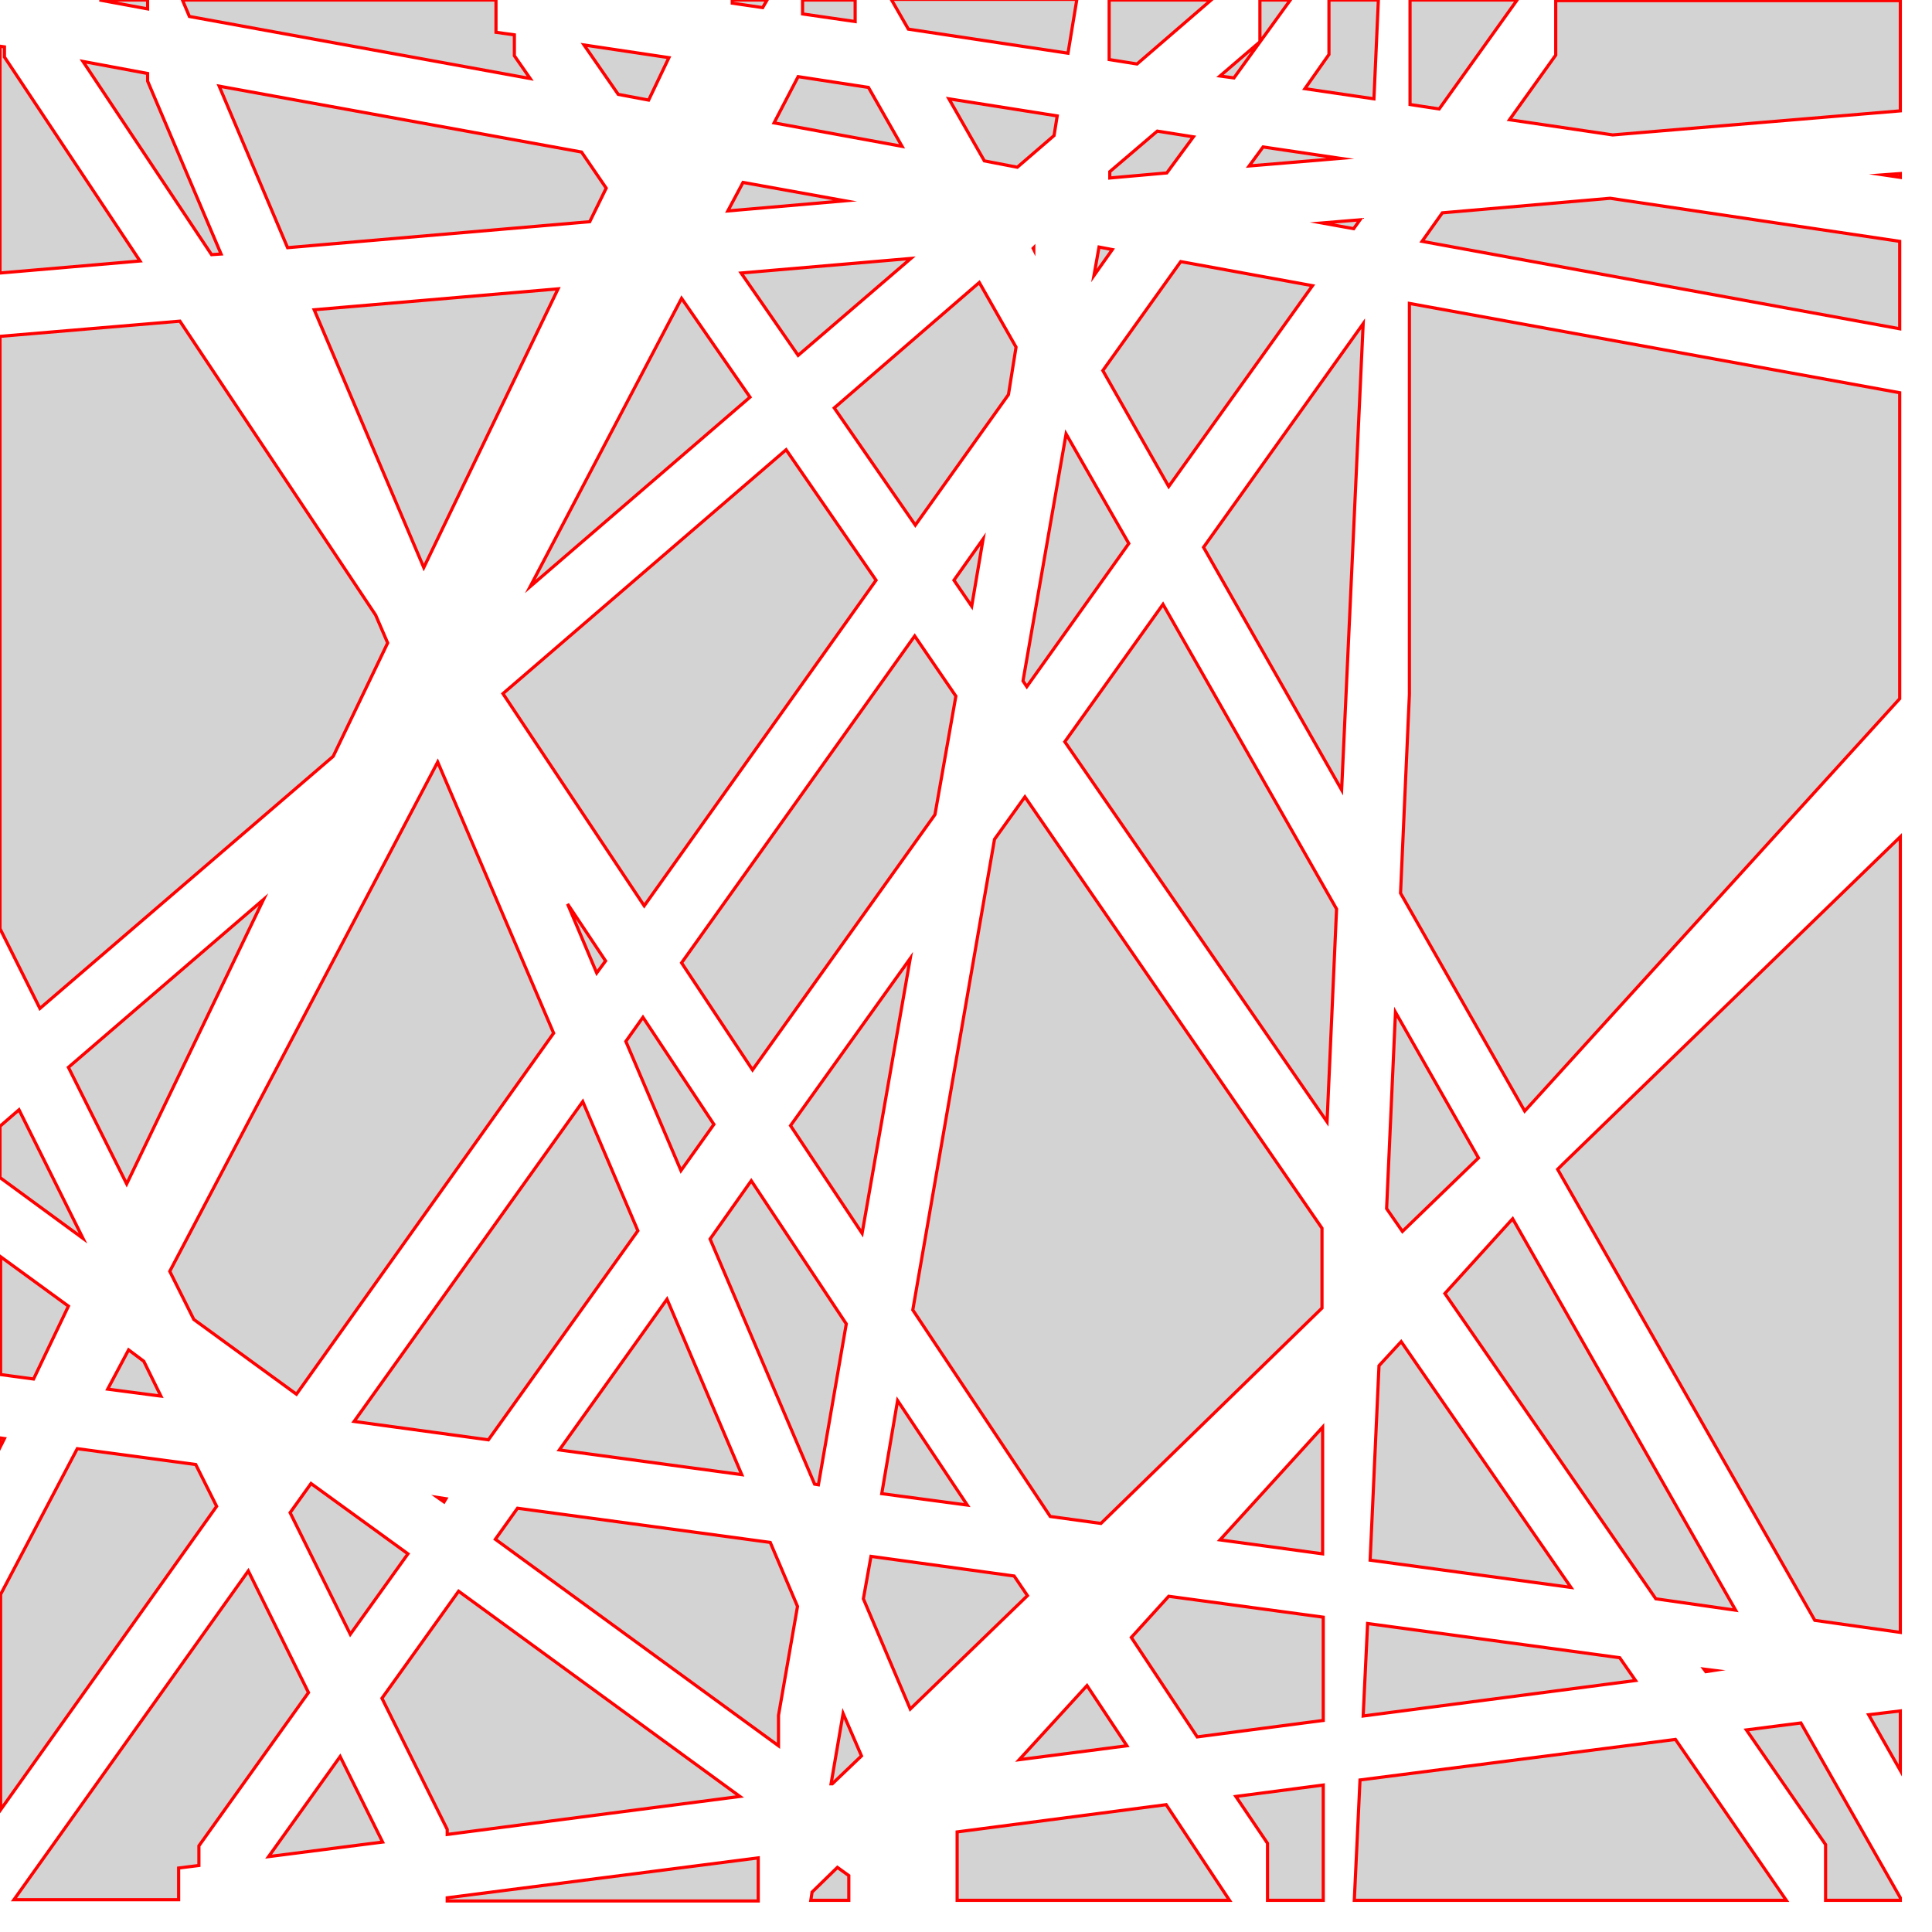
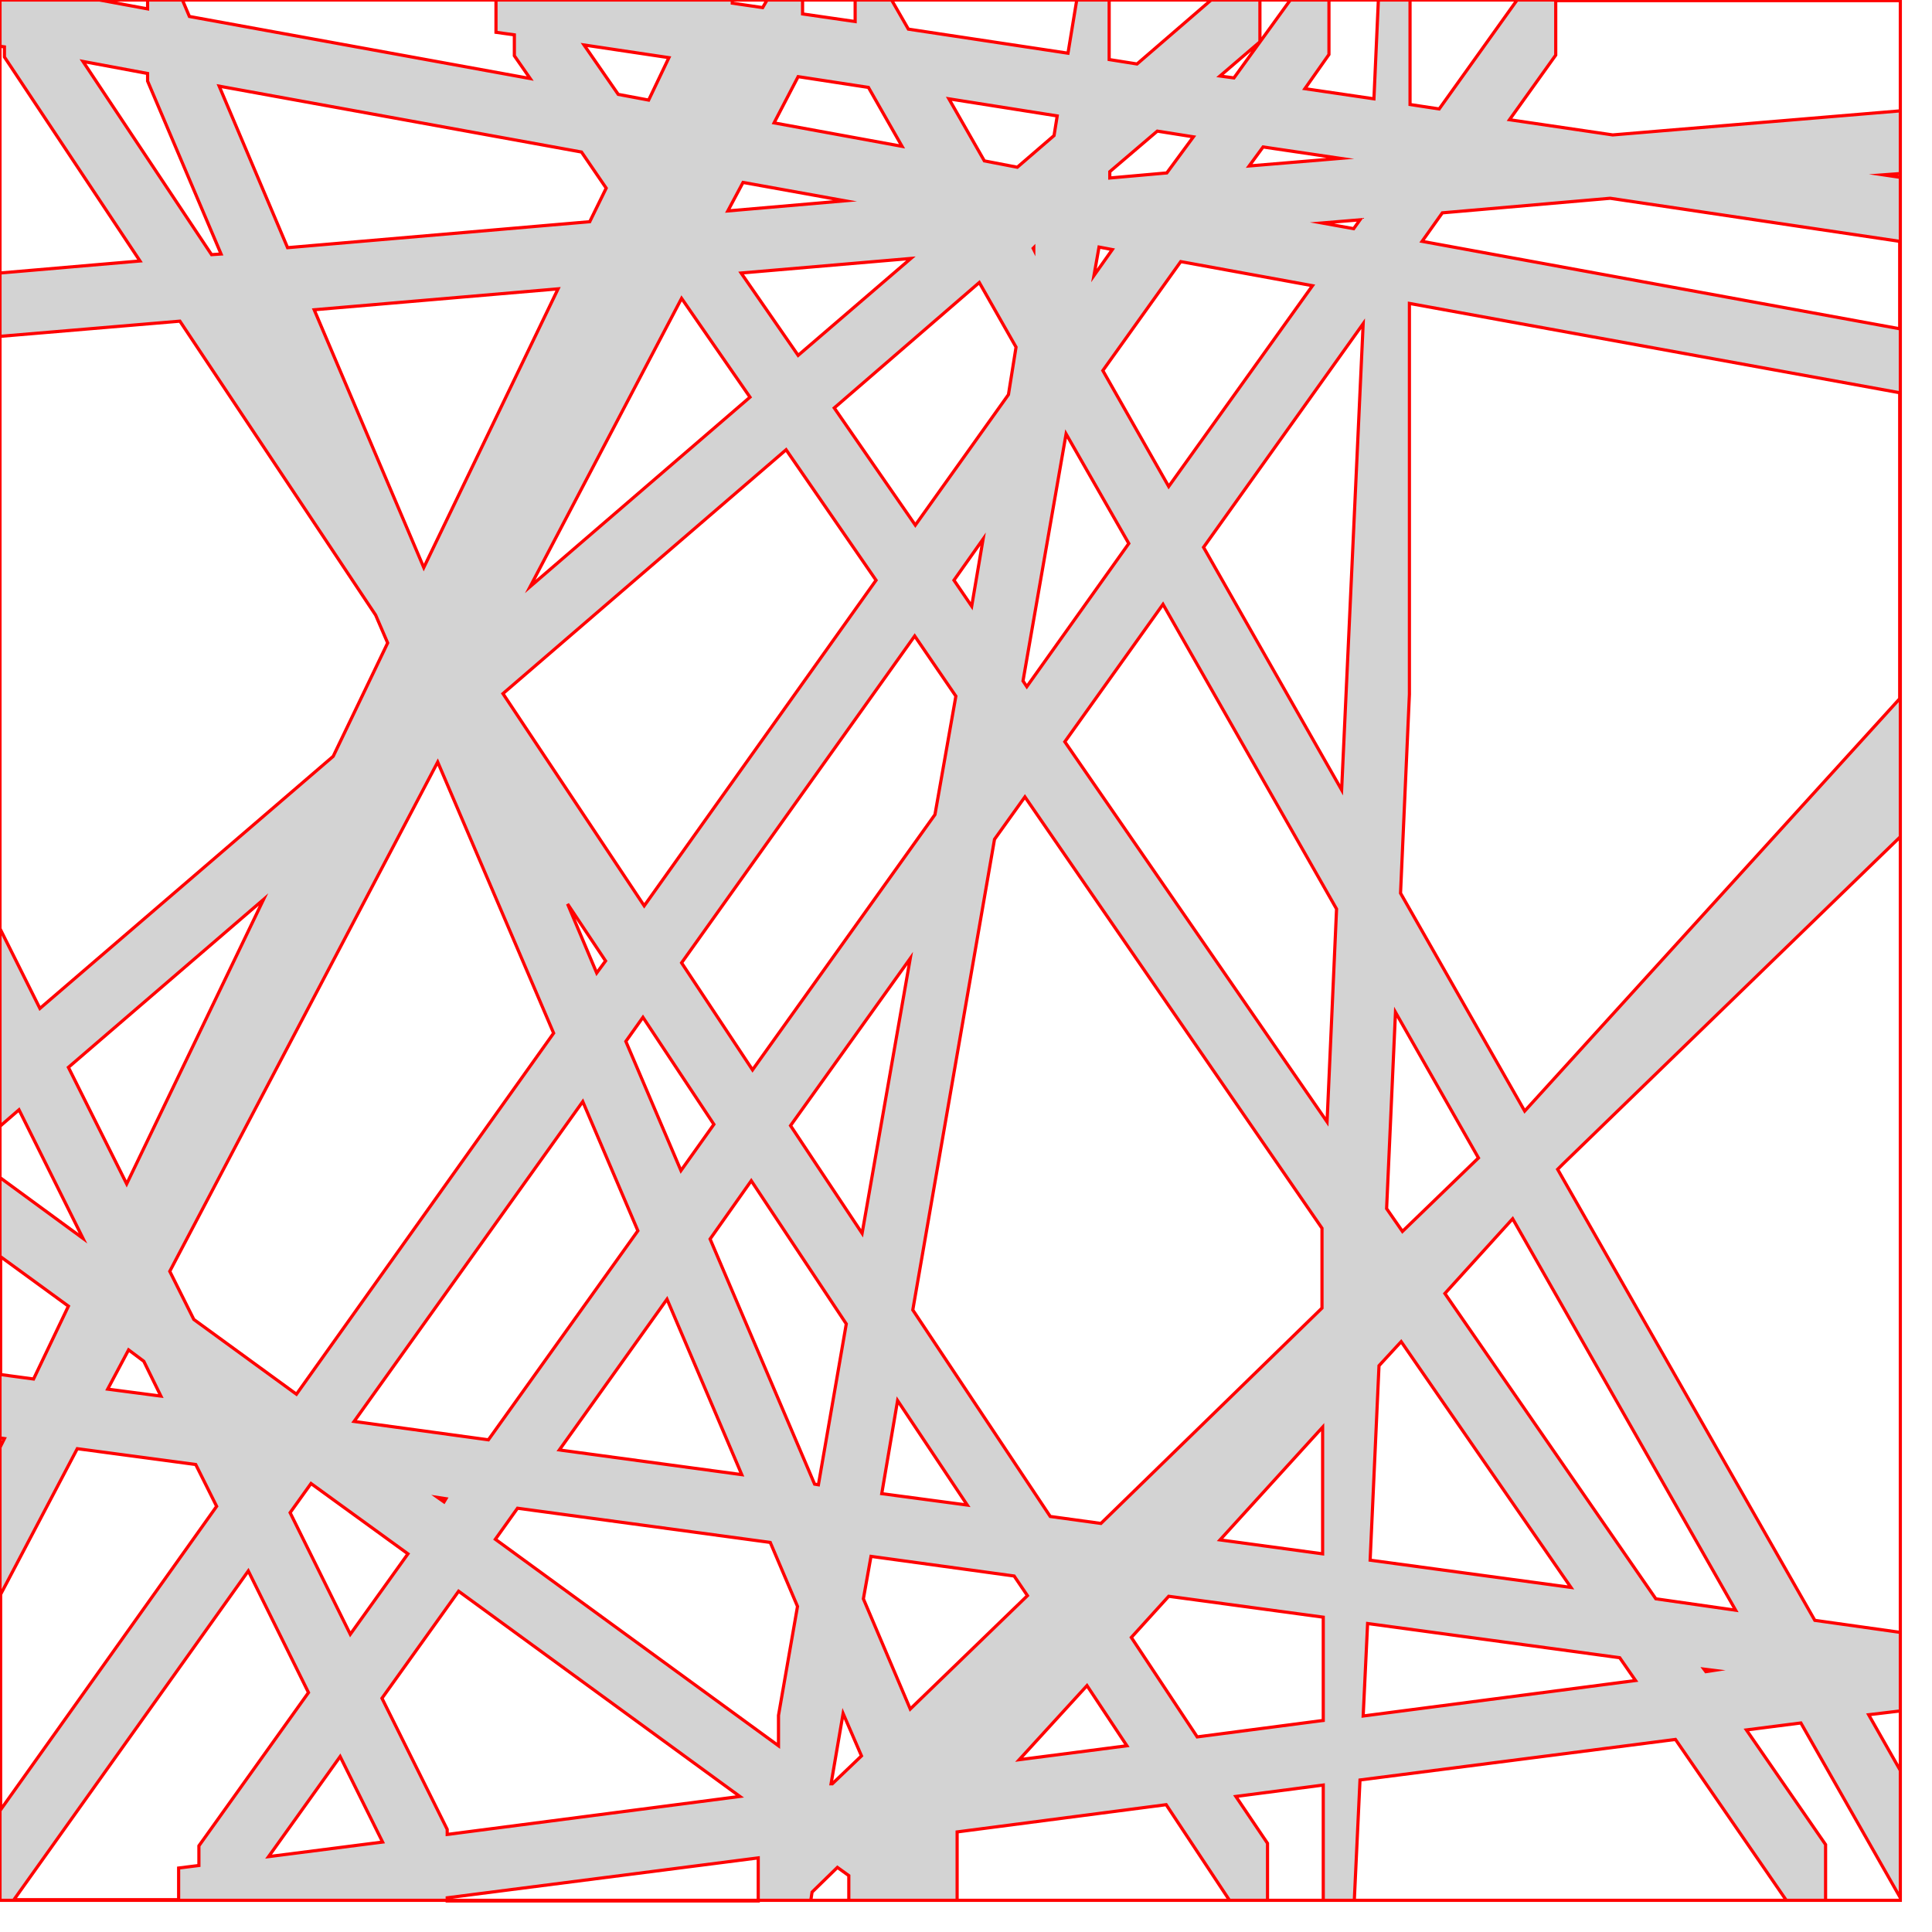
<svg xmlns="http://www.w3.org/2000/svg" version="1.1" width="3in" height="3in" viewBox="0 0 3.05 3.05">
  <g fill="none" fill-rule="none" stroke="none" stroke-width="none" stroke-linecap="butt" stroke-linejoin="miter" stroke-miterlimit="10" stroke-dasharray="" stroke-dashoffset="0" font-family="none" font-weight="none" font-size="none" text-anchor="none" style="mix-blend-mode: normal">
    <path d="M0,3v-3h3v3z" fill="none" fill-rule="nonzero" stroke="none" stroke-width="1" />
-     <path d="M0,3v-3h3v3z" fill="none" fill-rule="nonzero" stroke="none" stroke-width="1" />
-     <path d="M0,3v-3h3v3z" fill="none" fill-rule="nonzero" stroke="none" stroke-width="1" />
-     <path d="M0.284,0.507l0.309,0.464l0.019,0.044l-0.086,0.179l-0.463,0.398l-0.063,-0.126v-0.935zM0.2,1.869l-0.092,-0.184l0.308,-0.265zM0.874,1.631l-0.406,0.57l-0.162,-0.118l-0.038,-0.076l0.423,-0.804zM0.122,2.287l0.187,0.025l0.033,0.066l-0.341,0.479v-0.34zM0.203,2.131l0.024,0.018l0.027,0.055l-0.084,-0.011zM0.131,1.955l-0.131,-0.096v-0.081l0.03,-0.026zM0.108,2.062l-0.055,0.115l-0.052,-0.007v-0.186zM0.007,2.271l-0.007,0.014v-0.015zM1.322,2.948l0.018,0.013l0,0.039l-0.06,0l0.002,-0.013zM0.706,2.996l0.491,-0.063l0,0.068h-0.491zM0.706,2.888l-0.103,-0.207l0.121,-0.169l0.444,0.324l-0.462,0.06zM1.053,2.051l0.118,0.277l-0.288,-0.039zM1.259,2.536l-0.03,0.172v0.048l-0.447,-0.326l0.035,-0.049l0.399,0.054zM1.36,2.772l-0.046,0.044l-0.002,0l-0,-0l0.019,-0.111zM0.458,2.388l0.033,-0.046l0.153,0.111l-0.091,0.127zM0.92,1.739l0.087,0.204l-0.236,0.33l-0.212,-0.029zM0.701,2.371l-0.01,-0.007l0.013,0.002zM0.392,2.48l0.095,0.192l-0.173,0.242l0,0.031l-0.032,0.004l0,0.05l-0.26,0zM0.604,2.908l-0.18,0.023l0.113,-0.158zM0.007,0.074v0.016l0.214,0.322l-0.221,0.019v-0.358zM0.233,0.116v0.012l0.116,0.273l-0.015,0.001l-0.203,-0.305zM0.233,0.014l-0.076,-0.014l0.076,0zM2.546,0.213l-0.163,-0.024l0.073,-0.102l0,-0.086h0.544v0.174zM1.972,0.262l0.022,-0.03l0.122,0.018zM2.098,0.086l0,-0.086l0.078,0l-0.007,0.156l-0.109,-0.016zM2.272,0.172l-0.046,-0.007v-0.165l0.169,0zM1.222,0.194l0.038,-0.073l0.111,0.017l0.053,0.093zM1.669,0.183l-0.005,0.031l-0.058,0.05l-0.052,-0.01l-0.056,-0.098zM1.35,0.034l-0.083,-0.012l0,-0.022l0.083,0zM1.686,0.084l-0.252,-0.038l-0.027,-0.047l0.293,0zM1.948,0.123l-0.022,-0.003l0.063,-0.054v-0.066l0.048,0zM1.751,0.094l0,-0.094l0.161,0l-0.117,0.101zM1.842,0.273l-0.09,0.008l0,-0.01l0.075,-0.064l0.057,0.009zM0.299,0.026l-0.011,-0.026l0.495,0v0.051l0.029,0.004v0.033l0.025,0.036zM1.056,0.091l-0.032,0.067l-0.048,-0.009l-0.054,-0.078zM1.204,0.012l-0.048,-0.007l0,-0.005l0.055,0zM2.245,0.381l0.032,-0.045l0.265,-0.023l0.457,0.068v0.138zM2.973,0.276l0.027,-0.002v0.006zM2.087,0.352l0.06,-0.005l-0.01,0.014zM2.882,2.912l-0.125,-0.181l0.086,-0.011l0.157,0.276v0.004h-0.118zM2.95,2.707l0.05,-0.006v0.094zM2.147,2.81l0.498,-0.064l0.175,0.254l-0.682,0zM1.511,2.892l0.33,-0.043l0.1,0.151h-0.43zM2.089,2.818l0,0.182h-0.088v-0.09l-0.05,-0.074zM2.865,2.558l-0.406,-0.712l0.009,-0.009l0.532,-0.516v1.256zM2.614,2.524l-0.333,-0.482l0.107,-0.118l0.352,0.618zM2.163,2.463l0.014,-0.307l0.035,-0.038l0.268,0.388zM1.926,2.431l0.162,-0.178v0.2zM1.609,2.778l0.107,-0.117l0.063,0.095zM1.845,2.52l0.244,0.033l0,0.163l-0.199,0.026l-0.104,-0.157zM2.706,2.637l-0.013,0.002l-0.003,-0.004zM2.152,2.709l0.007,-0.146l0.398,0.054l0.025,0.036zM0.988,1.644l0.027,-0.038l0.112,0.169l-0.052,0.073zM1.444,1.004l0.065,0.095l-0.033,0.187l-0.288,0.403l-0.112,-0.169zM1.552,0.851l-0.018,0.106l-0.028,-0.041zM1.864,0.413l0.208,0.038l-0.227,0.317l-0.104,-0.183zM1.621,1.084l-0.006,-0.009l0.068,-0.39l0.099,0.173zM2.407,1.754l-0.196,-0.344l0.014,-0.314v-0.617l0.774,0.141v0.483zM2.214,1.944l-0.025,-0.036l0.014,-0.31l0.131,0.23zM1.738,2.405l-0.08,-0.011l-0.217,-0.326l0.129,-0.743l0.048,-0.067l0.469,0.681l0,0.126zM1.392,2.358l0.025,-0.147l0.11,0.165zM2.152,0.511l-0.034,0.736l-0.218,-0.383zM2.095,1.771l-0.414,-0.6l0.155,-0.217l0.274,0.481zM1.437,2.698l-0.074,-0.174l0.012,-0.067l0.226,0.031l0.021,0.031zM1.121,1.956l0.065,-0.092l0.15,0.226l-0.044,0.254l-0.006,-0.001zM1.437,1.513l-0.076,0.434l-0.113,-0.17zM0.496,0.489l0.385,-0.033l-0.212,0.44zM1.756,0.394l-0.029,0.041l0.008,-0.045zM0.942,1.536l-0.046,-0.109l0.06,0.09zM1.241,0.71l0.142,0.206l-0.366,0.514l-0.223,-0.335zM1.076,0.471l0.108,0.156l-0.347,0.299zM1.632,0.391l-0,0.003l-0.001,-0.002zM1.592,0.623l-0.147,0.206l-0.128,-0.185l0.229,-0.198l0.058,0.102zM1.17,0.431l0.268,-0.023l-0.178,0.153zM0.346,0.136l0.572,0.104l0.039,0.057l-0.026,0.053l-0.477,0.041zM1.334,0.317l-0.185,0.016l0.024,-0.045z" fill="#d3d3d3" fill-rule="evenodd" stroke="#ff0000" stroke-width="0.005" />
+     <path d="M0,3v-3h3v3zM0.284,0.507l0.309,0.464l0.019,0.044l-0.086,0.179l-0.463,0.398l-0.063,-0.126v-0.935zM0.2,1.869l-0.092,-0.184l0.308,-0.265zM0.874,1.631l-0.406,0.57l-0.162,-0.118l-0.038,-0.076l0.423,-0.804zM0.122,2.287l0.187,0.025l0.033,0.066l-0.341,0.479v-0.34zM0.203,2.131l0.024,0.018l0.027,0.055l-0.084,-0.011zM0.131,1.955l-0.131,-0.096v-0.081l0.03,-0.026zM0.108,2.062l-0.055,0.115l-0.052,-0.007v-0.186zM0.007,2.271l-0.007,0.014v-0.015zM1.322,2.948l0.018,0.013l0,0.039l-0.06,0l0.002,-0.013zM0.706,2.996l0.491,-0.063l0,0.068h-0.491zM0.706,2.888l-0.103,-0.207l0.121,-0.169l0.444,0.324l-0.462,0.06zM1.053,2.051l0.118,0.277l-0.288,-0.039zM1.259,2.536l-0.03,0.172v0.048l-0.447,-0.326l0.035,-0.049l0.399,0.054zM1.36,2.772l-0.046,0.044l-0.002,0l-0,-0l0.019,-0.111zM0.458,2.388l0.033,-0.046l0.153,0.111l-0.091,0.127zM0.92,1.739l0.087,0.204l-0.236,0.33l-0.212,-0.029zM0.701,2.371l-0.01,-0.007l0.013,0.002zM0.392,2.48l0.095,0.192l-0.173,0.242l0,0.031l-0.032,0.004l0,0.05l-0.26,0zM0.604,2.908l-0.18,0.023l0.113,-0.158zM0.007,0.074v0.016l0.214,0.322l-0.221,0.019v-0.358zM0.233,0.116v0.012l0.116,0.273l-0.015,0.001l-0.203,-0.305zM0.233,0.014l-0.076,-0.014l0.076,0zM2.546,0.213l-0.163,-0.024l0.073,-0.102l0,-0.086h0.544v0.174zM1.972,0.262l0.022,-0.03l0.122,0.018zM2.098,0.086l0,-0.086l0.078,0l-0.007,0.156l-0.109,-0.016zM2.272,0.172l-0.046,-0.007v-0.165l0.169,0zM1.222,0.194l0.038,-0.073l0.111,0.017l0.053,0.093zM1.669,0.183l-0.005,0.031l-0.058,0.05l-0.052,-0.01l-0.056,-0.098zM1.35,0.034l-0.083,-0.012l0,-0.022l0.083,0zM1.686,0.084l-0.252,-0.038l-0.027,-0.047l0.293,0zM1.948,0.123l-0.022,-0.003l0.063,-0.054v-0.066l0.048,0zM1.751,0.094l0,-0.094l0.161,0l-0.117,0.101zM1.842,0.273l-0.09,0.008l0,-0.01l0.075,-0.064l0.057,0.009zM0.299,0.026l-0.011,-0.026l0.495,0v0.051l0.029,0.004v0.033l0.025,0.036zM1.056,0.091l-0.032,0.067l-0.048,-0.009l-0.054,-0.078zM1.204,0.012l-0.048,-0.007l0,-0.005l0.055,0zM2.245,0.381l0.032,-0.045l0.265,-0.023l0.457,0.068v0.138zM2.973,0.276l0.027,-0.002v0.006zM2.087,0.352l0.06,-0.005l-0.01,0.014zM2.882,2.912l-0.125,-0.181l0.086,-0.011l0.157,0.276v0.004h-0.118zM2.95,2.707l0.05,-0.006v0.094zM2.147,2.81l0.498,-0.064l0.175,0.254l-0.682,0zM1.511,2.892l0.33,-0.043l0.1,0.151h-0.43zM2.089,2.818l0,0.182h-0.088v-0.09l-0.05,-0.074zM2.865,2.558l-0.406,-0.712l0.009,-0.009l0.532,-0.516v1.256zM2.614,2.524l-0.333,-0.482l0.107,-0.118l0.352,0.618zM2.163,2.463l0.014,-0.307l0.035,-0.038l0.268,0.388zM1.926,2.431l0.162,-0.178v0.2zM1.609,2.778l0.107,-0.117l0.063,0.095zM1.845,2.52l0.244,0.033l0,0.163l-0.199,0.026l-0.104,-0.157zM2.706,2.637l-0.013,0.002l-0.003,-0.004zM2.152,2.709l0.007,-0.146l0.398,0.054l0.025,0.036zM0.988,1.644l0.027,-0.038l0.112,0.169l-0.052,0.073zM1.444,1.004l0.065,0.095l-0.033,0.187l-0.288,0.403l-0.112,-0.169zM1.552,0.851l-0.018,0.106l-0.028,-0.041zM1.864,0.413l0.208,0.038l-0.227,0.317l-0.104,-0.183zM1.621,1.084l-0.006,-0.009l0.068,-0.39l0.099,0.173zM2.407,1.754l-0.196,-0.344l0.014,-0.314v-0.617l0.774,0.141v0.483zM2.214,1.944l-0.025,-0.036l0.014,-0.31l0.131,0.23zM1.738,2.405l-0.08,-0.011l-0.217,-0.326l0.129,-0.743l0.048,-0.067l0.469,0.681l0,0.126zM1.392,2.358l0.025,-0.147l0.11,0.165zM2.152,0.511l-0.034,0.736l-0.218,-0.383zM2.095,1.771l-0.414,-0.6l0.155,-0.217l0.274,0.481zM1.437,2.698l-0.074,-0.174l0.012,-0.067l0.226,0.031l0.021,0.031zM1.121,1.956l0.065,-0.092l0.15,0.226l-0.044,0.254l-0.006,-0.001zM1.437,1.513l-0.076,0.434l-0.113,-0.17zM0.496,0.489l0.385,-0.033l-0.212,0.44zM1.756,0.394l-0.029,0.041l0.008,-0.045zM0.942,1.536l-0.046,-0.109l0.06,0.09zM1.241,0.71l0.142,0.206l-0.366,0.514l-0.223,-0.335zM1.076,0.471l0.108,0.156l-0.347,0.299zM1.632,0.391l-0,0.003l-0.001,-0.002zM1.592,0.623l-0.147,0.206l-0.128,-0.185l0.229,-0.198l0.058,0.102zM1.17,0.431l0.268,-0.023l-0.178,0.153zM0.346,0.136l0.572,0.104l0.039,0.057l-0.026,0.053l-0.477,0.041zM1.334,0.317l-0.185,0.016l0.024,-0.045z" fill="#d3d3d3" fill-rule="evenodd" stroke="#ff0000" stroke-width="0.005" />
  </g>
</svg>
